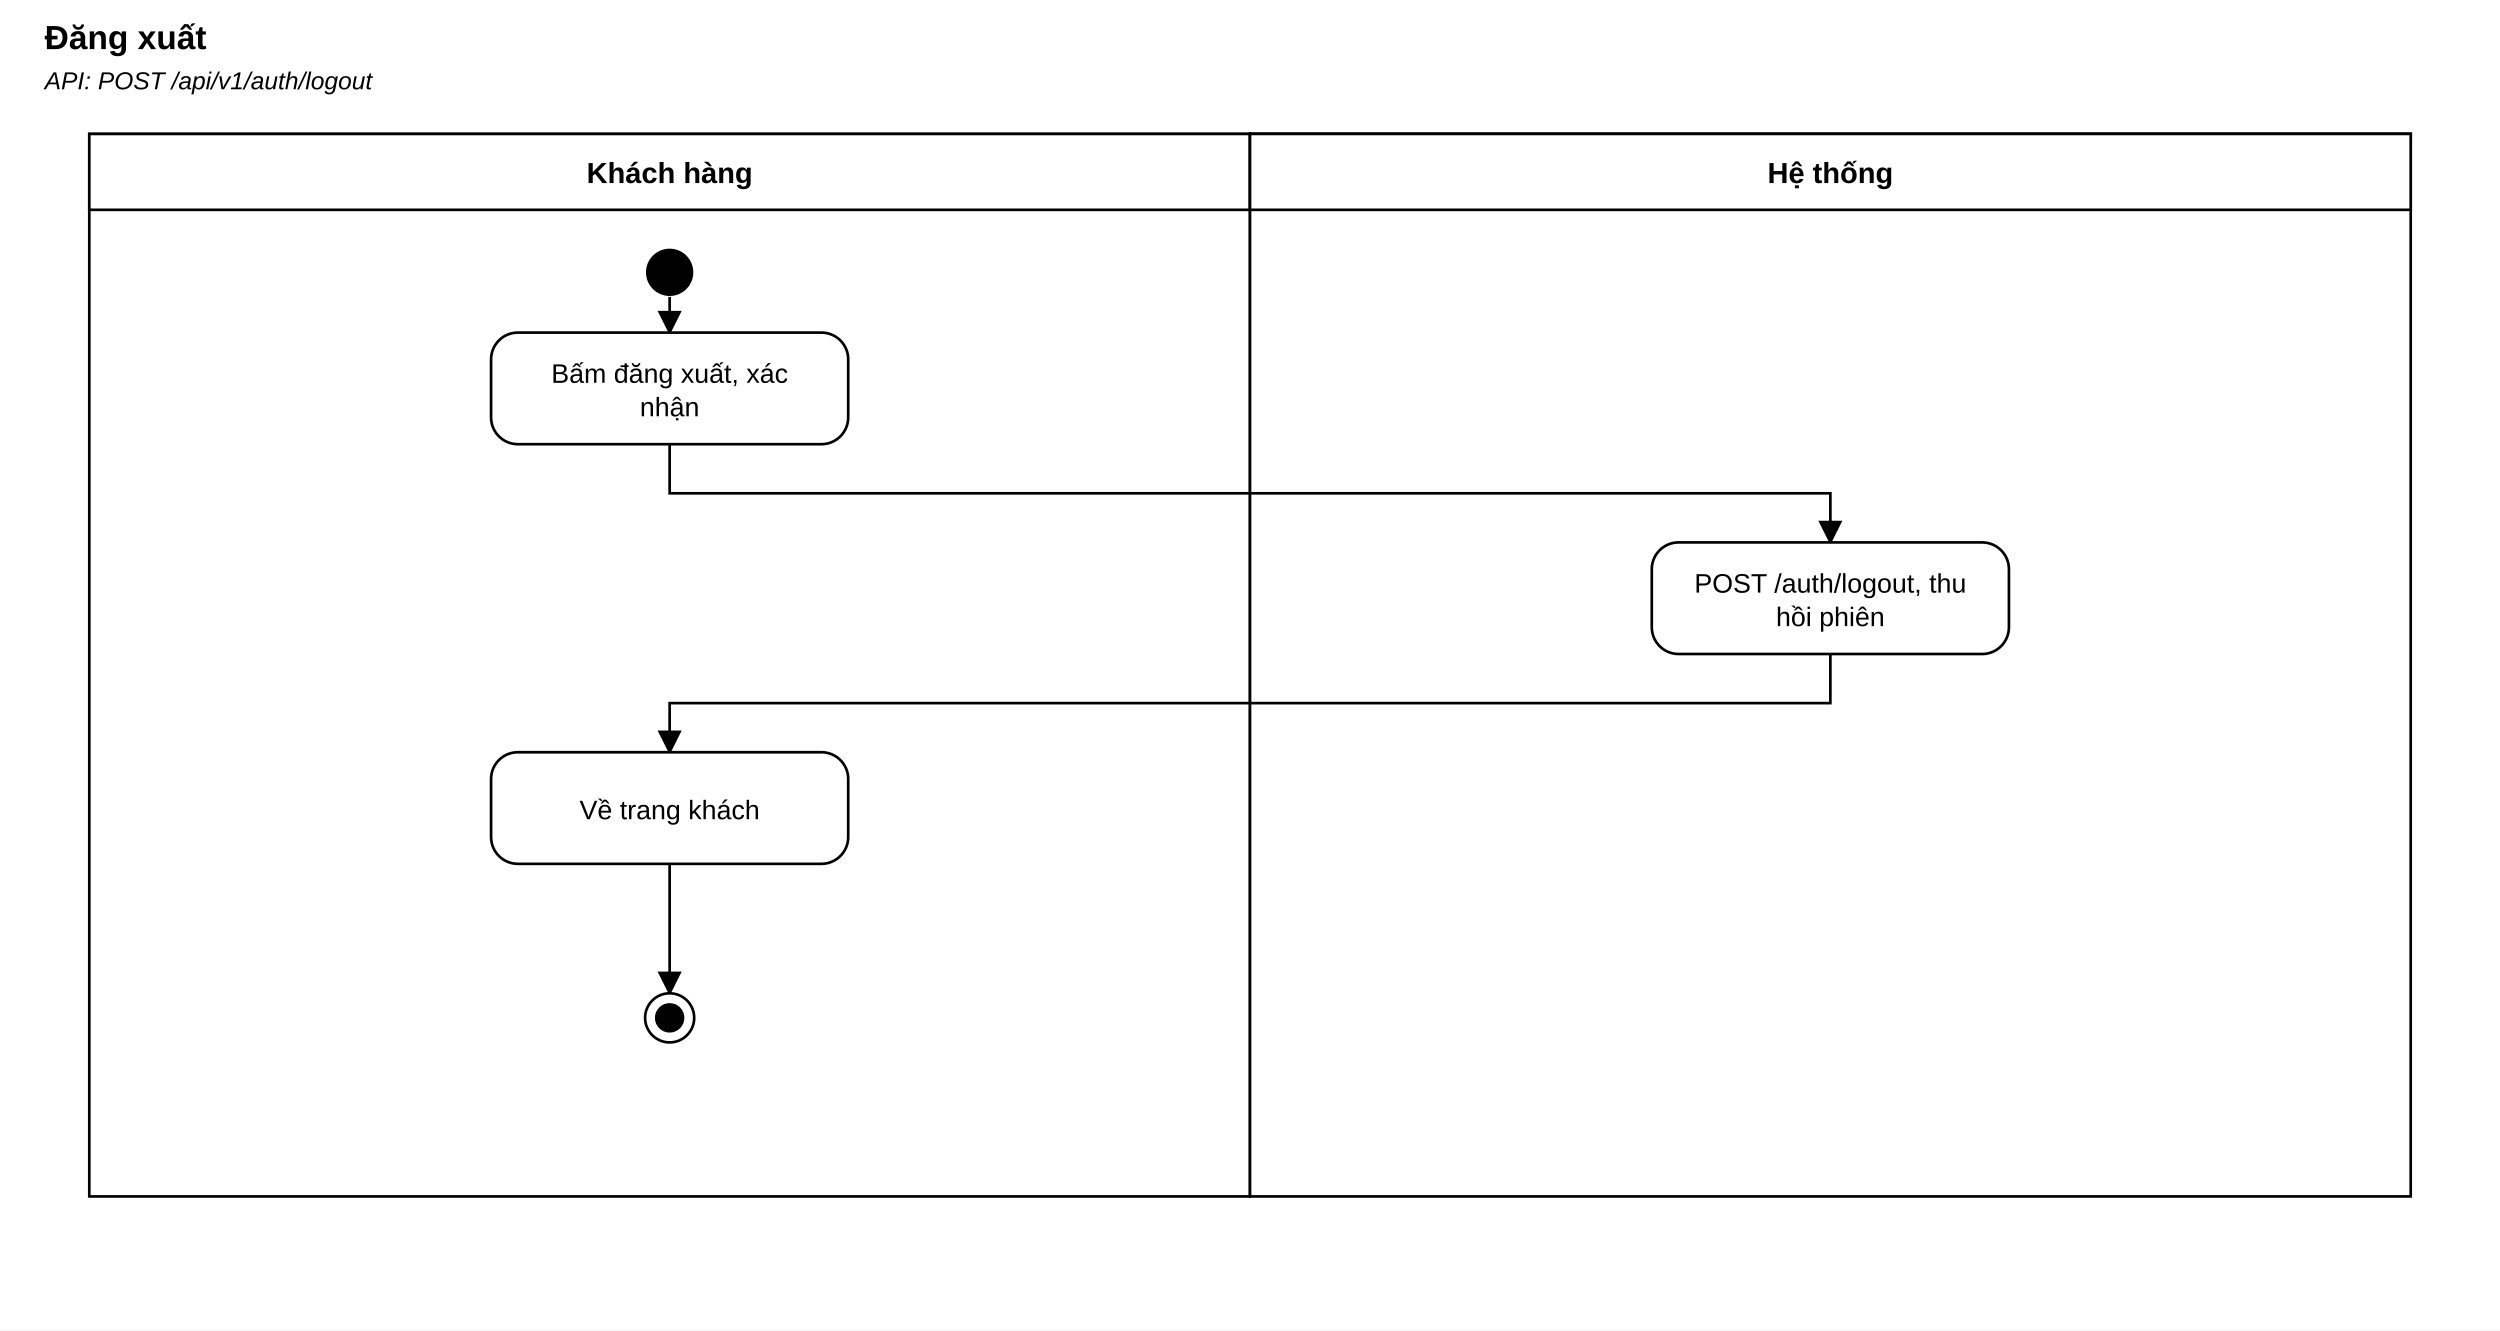
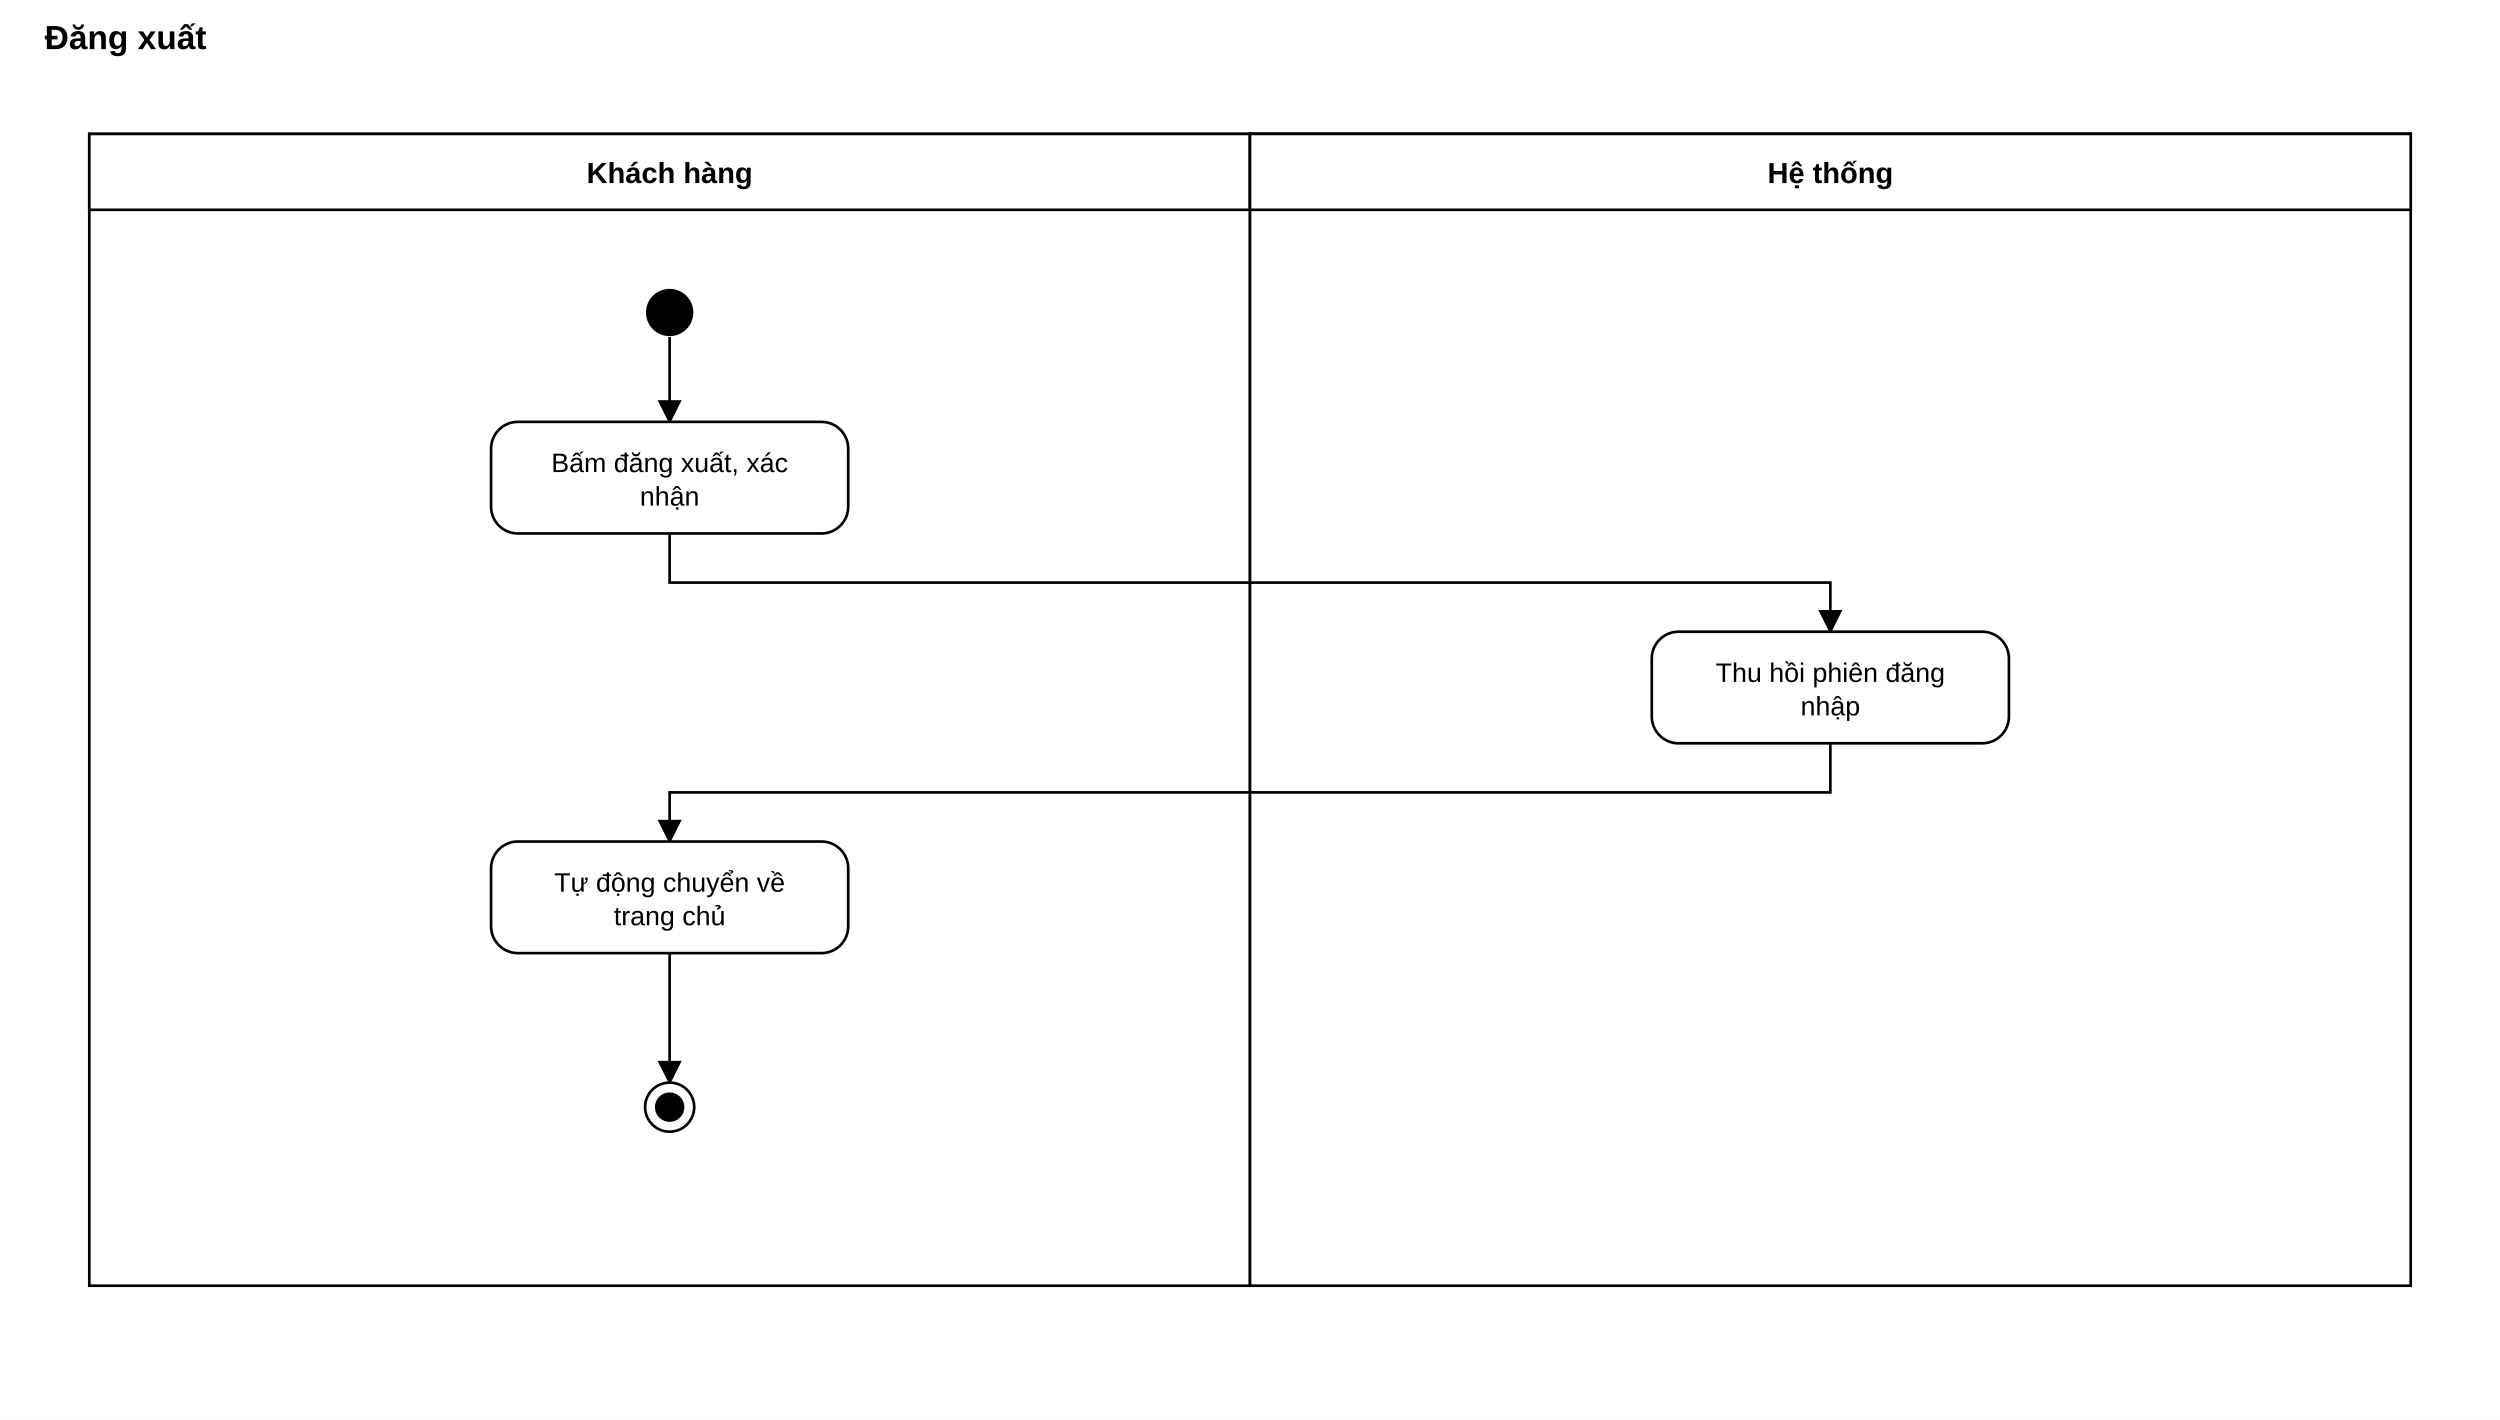
- <svg xmlns="http://www.w3.org/2000/svg" width="1120" height="596" viewBox="0 0 1120 596">
+ <svg xmlns="http://www.w3.org/2000/svg" width="1120" height="636" viewBox="0 0 1120 636">
  <defs>
    <marker id="dac" viewBox="0 0 10 10" refX="9" refY="5" markerWidth="9" markerHeight="9" orient="auto">
      <path d="M0,0 L10,5 L0,10 z" fill="#000" />
    </marker>
    <marker id="ho" viewBox="0 0 12 12" refX="11" refY="6" markerWidth="11" markerHeight="11" orient="auto">
      <path d="M1,1 L11,6 L1,11" fill="none" stroke="#000" stroke-width="1.2" />
    </marker>
  </defs>
  <rect width="100%" height="100%" fill="#fff" />
  <text x="20" y="22" font-family="Arial, Helvetica, sans-serif" font-size="15" text-anchor="start" font-weight="bold" fill="#000">Đăng xuất</text>
-   <text x="20" y="40" font-family="Arial, Helvetica, sans-serif" font-size="11" text-anchor="start" font-weight="normal" fill="#000" font-style="italic">API: POST /api/v1/auth/logout</text>
  <rect x="560" y="60" width="520" height="1" rx="0" fill="#fff" stroke="#000" stroke-width="1.2" />
-   <rect x="40" y="60" width="520" height="476" rx="0" fill="#fff" stroke="#000" stroke-width="1.2" />
+   <rect x="40" y="60" width="520" height="516" rx="0" fill="#fff" stroke="#000" stroke-width="1.2" />
  <rect x="40" y="60" width="520" height="34" rx="0" fill="#fff" stroke="#000" stroke-width="1.2" />
  <text x="300.0" y="82" font-family="Arial, Helvetica, sans-serif" font-size="13" text-anchor="middle" font-weight="bold" fill="#000">Khách hàng</text>
-   <rect x="560" y="60" width="520" height="476" rx="0" fill="#fff" stroke="#000" stroke-width="1.2" />
+   <rect x="560" y="60" width="520" height="516" rx="0" fill="#fff" stroke="#000" stroke-width="1.2" />
  <rect x="560" y="60" width="520" height="34" rx="0" fill="#fff" stroke="#000" stroke-width="1.2" />
  <text x="820.0" y="82" font-family="Arial, Helvetica, sans-serif" font-size="13" text-anchor="middle" font-weight="bold" fill="#000">Hệ thống</text>
-   <line x1="300" y1="133.0" x2="300" y2="149.0" stroke="#000" stroke-width="1.2" marker-end="url(#dac)" />
-   <path d="M 300 199.0 V 221.0 H 820 V 243.0" fill="none" stroke="#000" stroke-width="1.2" marker-end="url(#dac)" />
-   <path d="M 820 293.0 V 315.0 H 300 V 337.0" fill="none" stroke="#000" stroke-width="1.2" marker-end="url(#dac)" />
-   <line x1="300" y1="387.0" x2="300" y2="445.0" stroke="#000" stroke-width="1.2" marker-end="url(#dac)" />
-   <circle cx="300" cy="122" r="10" fill="#000" stroke="#000" stroke-width="1.2" />
-   <rect x="220.0" y="149.0" width="160" height="50" rx="12" fill="#fff" stroke="#000" stroke-width="1.2" />
-   <text x="300" y="171.5" font-family="Arial, Helvetica, sans-serif" font-size="12" text-anchor="middle" font-weight="normal" fill="#000">Bấm đăng xuất, xác</text>
-   <text x="300" y="186.5" font-family="Arial, Helvetica, sans-serif" font-size="12" text-anchor="middle" font-weight="normal" fill="#000">nhận</text>
-   <rect x="740.0" y="243.0" width="160" height="50" rx="12" fill="#fff" stroke="#000" stroke-width="1.2" />
-   <text x="820" y="265.5" font-family="Arial, Helvetica, sans-serif" font-size="12" text-anchor="middle" font-weight="normal" fill="#000">POST /auth/logout, thu</text>
-   <text x="820" y="280.5" font-family="Arial, Helvetica, sans-serif" font-size="12" text-anchor="middle" font-weight="normal" fill="#000">hồi phiên</text>
-   <rect x="220.0" y="337.0" width="160" height="50" rx="12" fill="#fff" stroke="#000" stroke-width="1.2" />
-   <text x="300" y="367.0" font-family="Arial, Helvetica, sans-serif" font-size="12" text-anchor="middle" font-weight="normal" fill="#000">Về trang khách</text>
-   <circle cx="300" cy="456" r="11" fill="#fff" stroke="#000" stroke-width="1.2" />
-   <circle cx="300" cy="456" r="6" fill="#000" stroke="#000" stroke-width="1.2" />
+   <line x1="300" y1="151.0" x2="300" y2="189.0" stroke="#000" stroke-width="1.2" marker-end="url(#dac)" />
+   <path d="M 300 239.0 V 261.0 H 820 V 283.0" fill="none" stroke="#000" stroke-width="1.2" marker-end="url(#dac)" />
+   <path d="M 820 333.0 V 355.0 H 300 V 377.0" fill="none" stroke="#000" stroke-width="1.2" marker-end="url(#dac)" />
+   <line x1="300" y1="427.0" x2="300" y2="485.0" stroke="#000" stroke-width="1.2" marker-end="url(#dac)" />
+   <circle cx="300" cy="140" r="10" fill="#000" stroke="#000" stroke-width="1.2" />
+   <rect x="220.0" y="189.0" width="160" height="50" rx="12" fill="#fff" stroke="#000" stroke-width="1.2" />
+   <text x="300" y="211.5" font-family="Arial, Helvetica, sans-serif" font-size="12" text-anchor="middle" font-weight="normal" fill="#000">Bấm đăng xuất, xác</text>
+   <text x="300" y="226.5" font-family="Arial, Helvetica, sans-serif" font-size="12" text-anchor="middle" font-weight="normal" fill="#000">nhận</text>
+   <rect x="740.0" y="283.0" width="160" height="50" rx="12" fill="#fff" stroke="#000" stroke-width="1.2" />
+   <text x="820" y="305.5" font-family="Arial, Helvetica, sans-serif" font-size="12" text-anchor="middle" font-weight="normal" fill="#000">Thu hồi phiên đăng</text>
+   <text x="820" y="320.5" font-family="Arial, Helvetica, sans-serif" font-size="12" text-anchor="middle" font-weight="normal" fill="#000">nhập</text>
+   <rect x="220.0" y="377.0" width="160" height="50" rx="12" fill="#fff" stroke="#000" stroke-width="1.2" />
+   <text x="300" y="399.5" font-family="Arial, Helvetica, sans-serif" font-size="12" text-anchor="middle" font-weight="normal" fill="#000">Tự động chuyển về</text>
+   <text x="300" y="414.5" font-family="Arial, Helvetica, sans-serif" font-size="12" text-anchor="middle" font-weight="normal" fill="#000">trang chủ</text>
+   <circle cx="300" cy="496" r="11" fill="#fff" stroke="#000" stroke-width="1.2" />
+   <circle cx="300" cy="496" r="6" fill="#000" stroke="#000" stroke-width="1.2" />
</svg>
